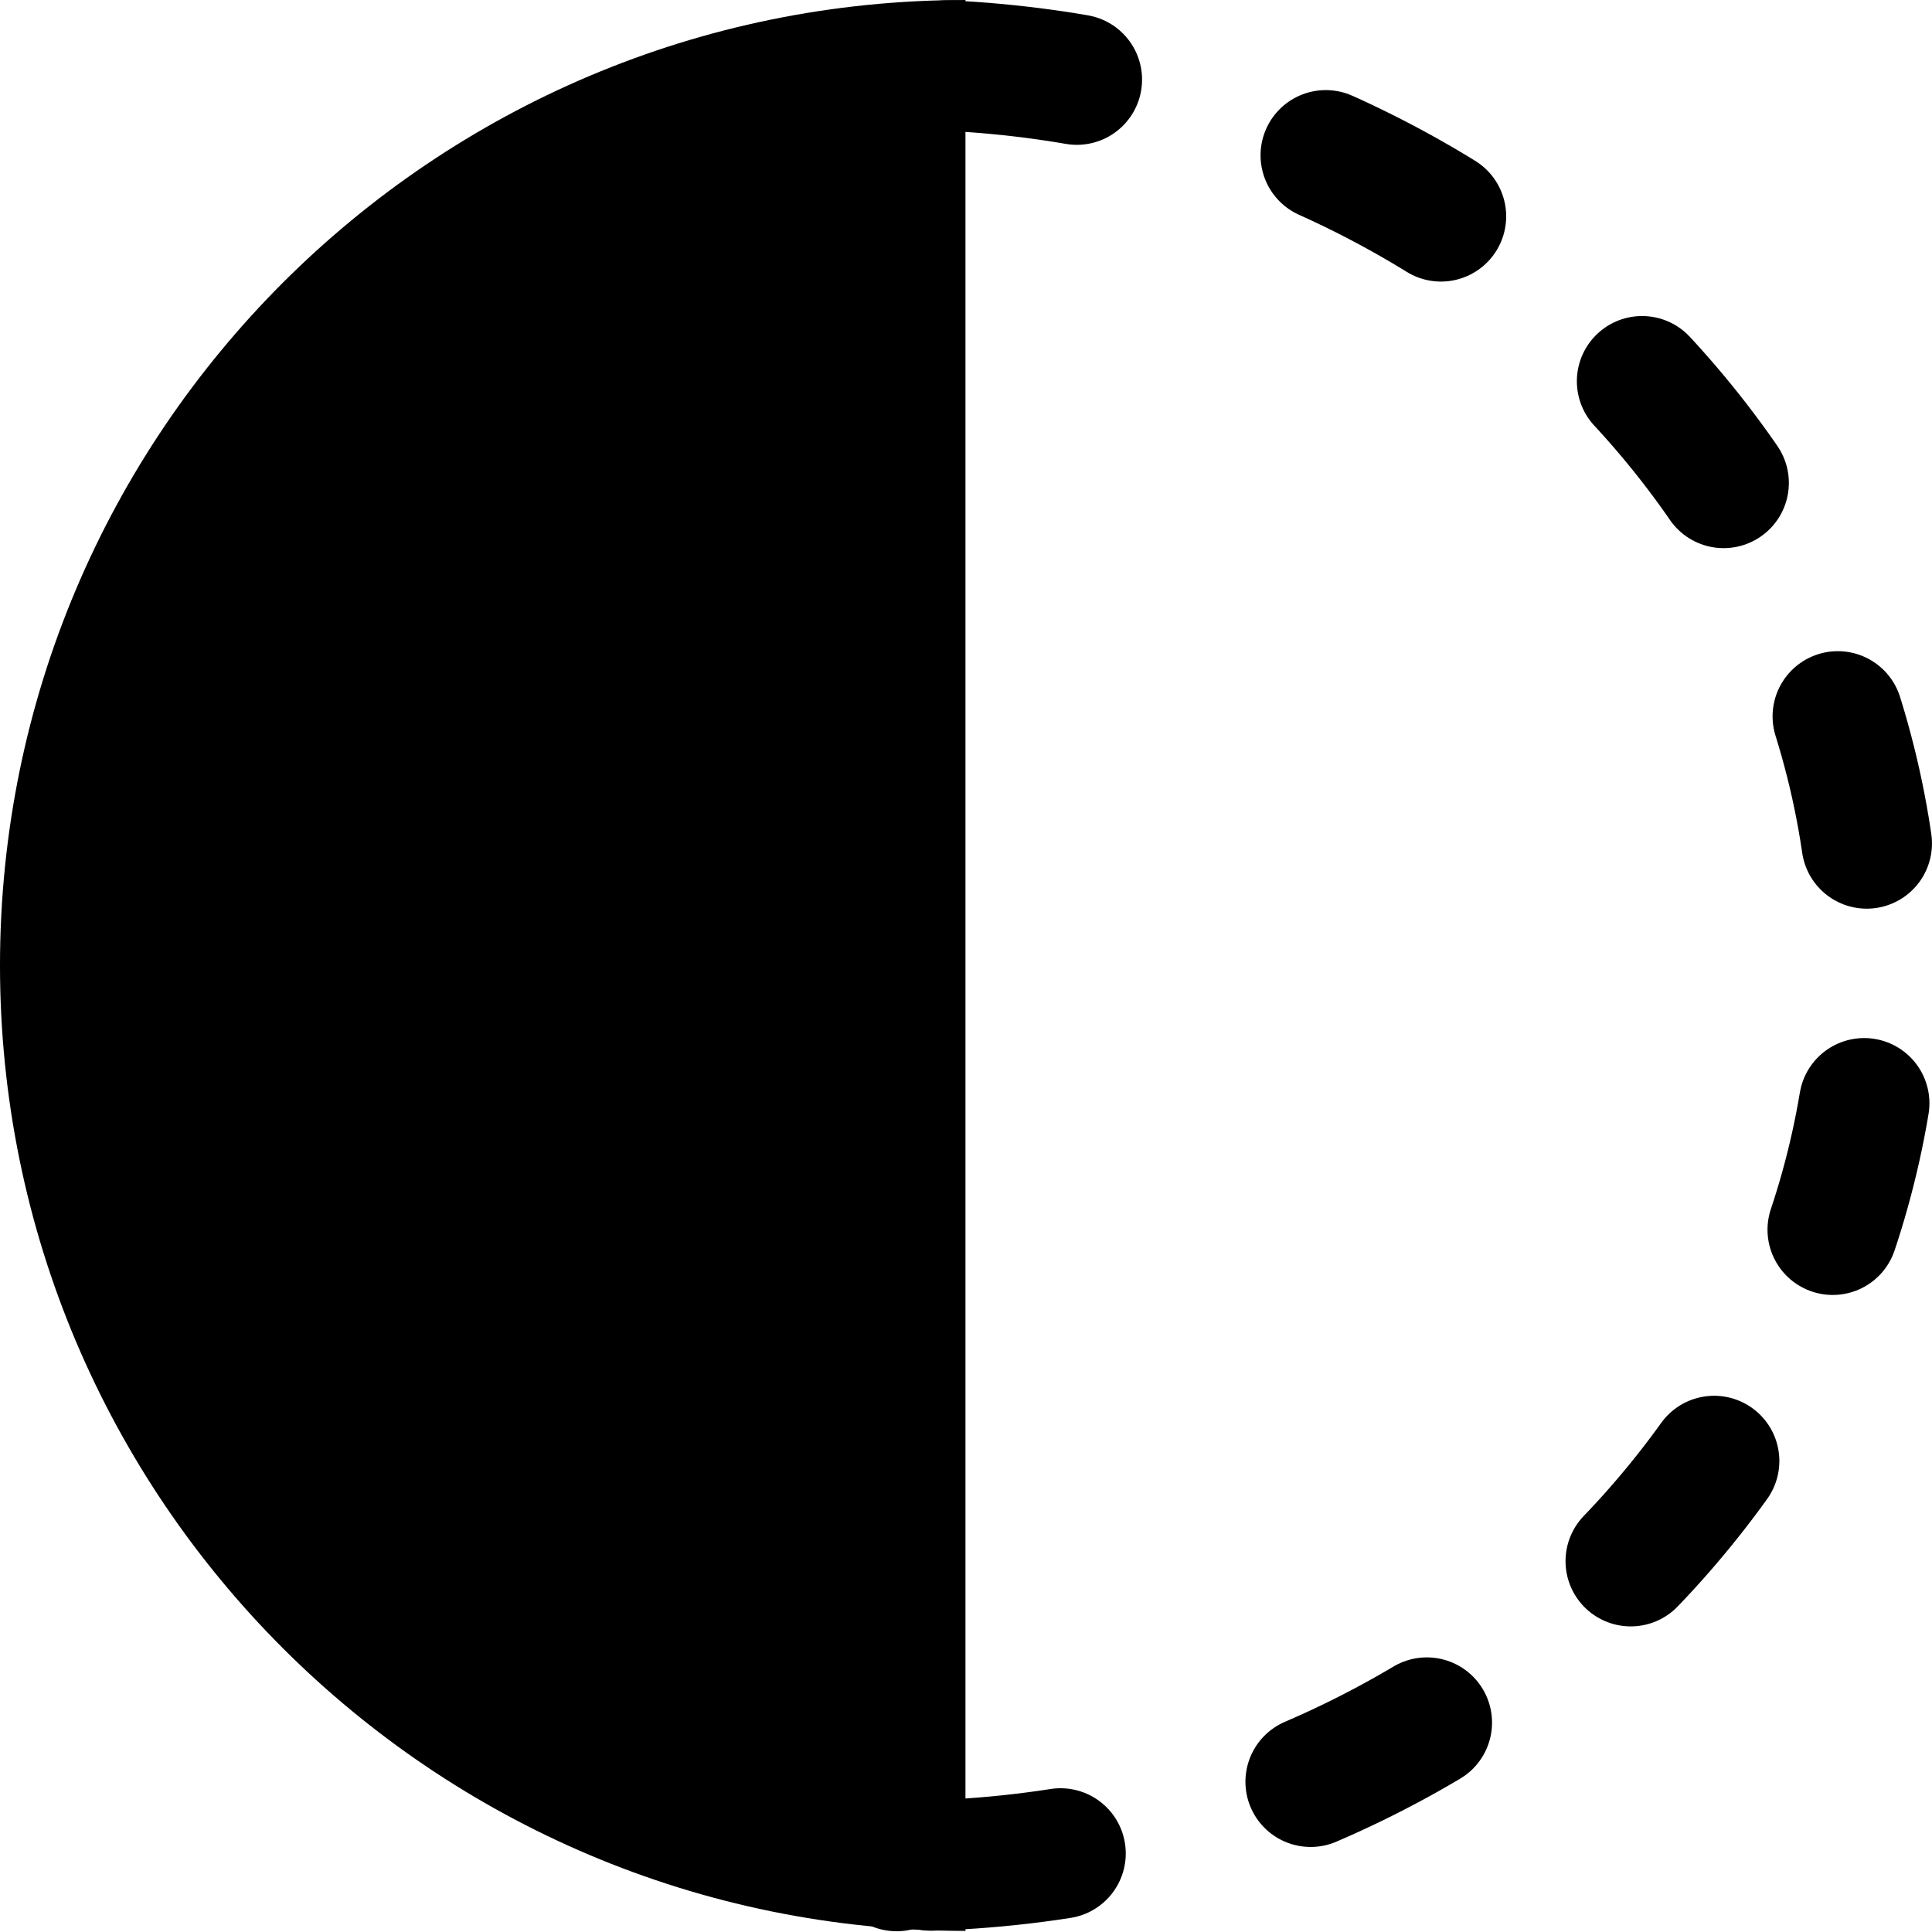
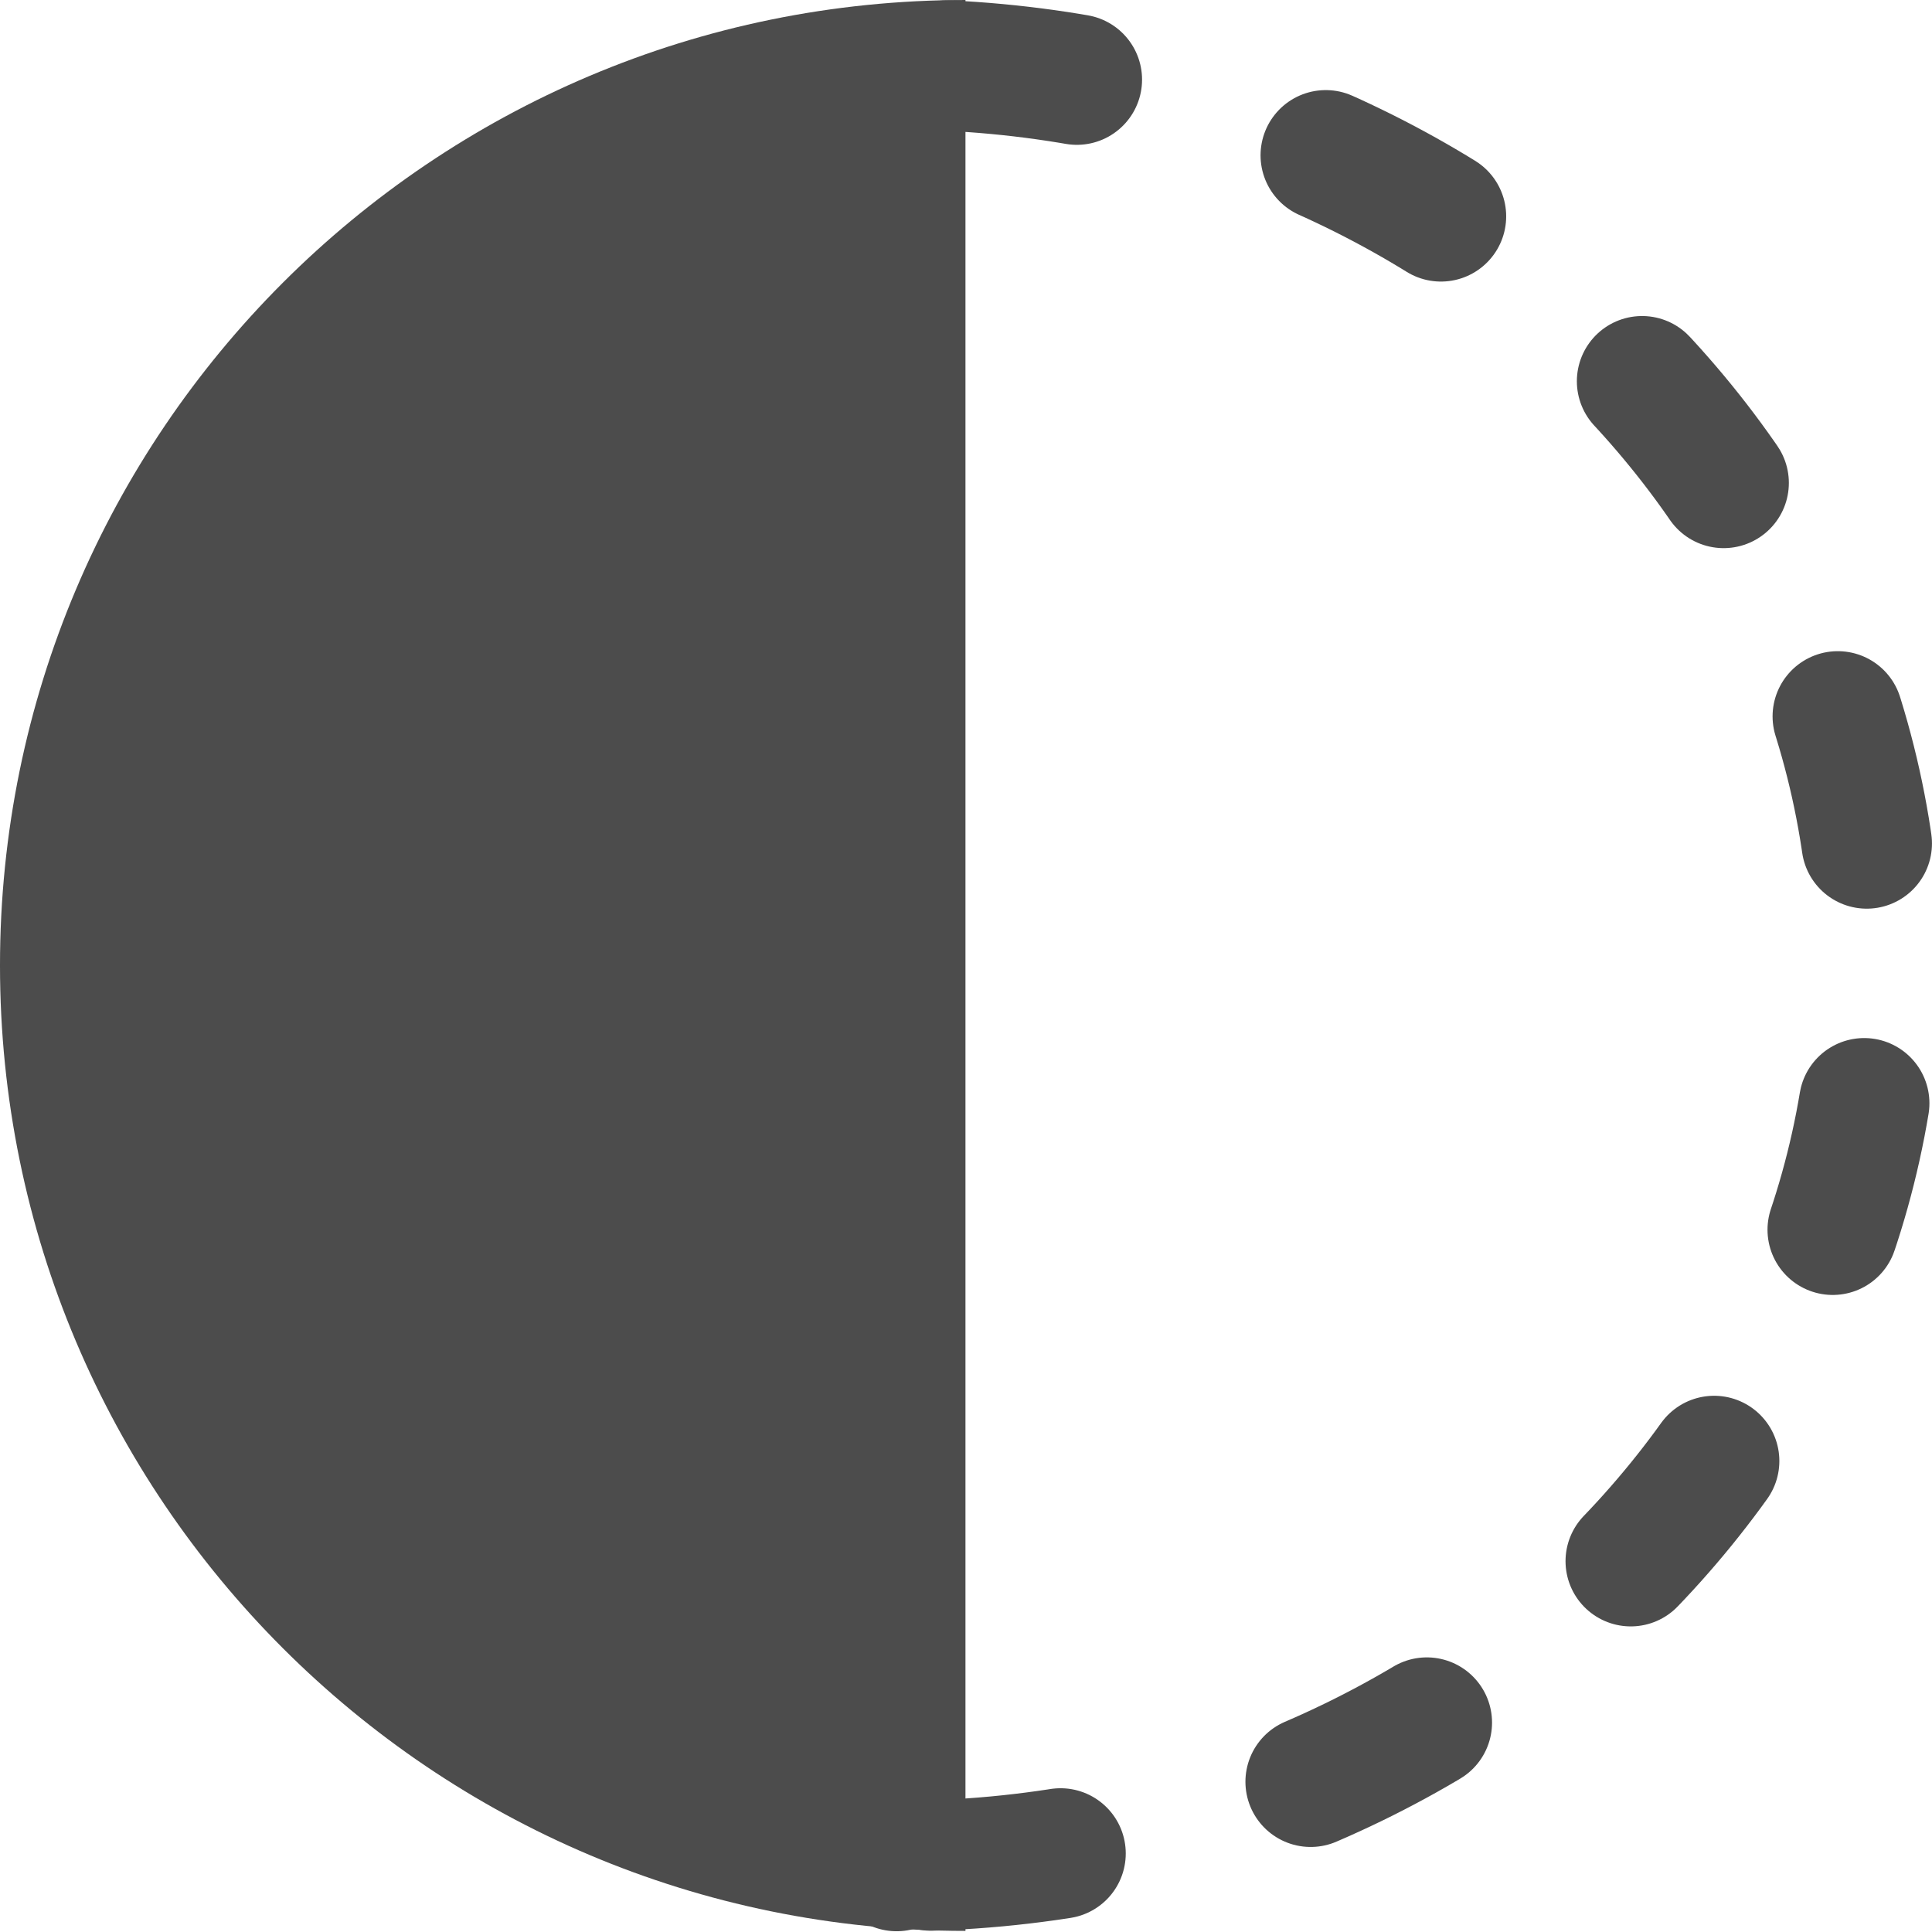
<svg xmlns="http://www.w3.org/2000/svg" width="144.08mm" height="144.03mm" version="1.1" viewBox="0 0 144.08 144.03">
-   <g transform="translate(72 -75)">
+   <g transform="translate(72 -75)" opacity=".7">
    <path transform="scale(.26458)" d="m0 827.72v-544.25a272.13 272.13 0 0 0-272.13 272.12 272.13 272.13 0 0 0 272.13 272.13z" fill-rule="evenodd" />
    <path d="m-5.136 214.16v-134.36a73.013 67.181 0 0 1 73.013 67.181 73.013 67.181 0 0 1-73.013 67.181z" fill-opacity="0" stroke="#000" stroke-dasharray="9.728, 19.456" stroke-dashoffset="7.782" stroke-linecap="round" stroke-linejoin="round" stroke-width="9.728" />
  </g>
</svg>
